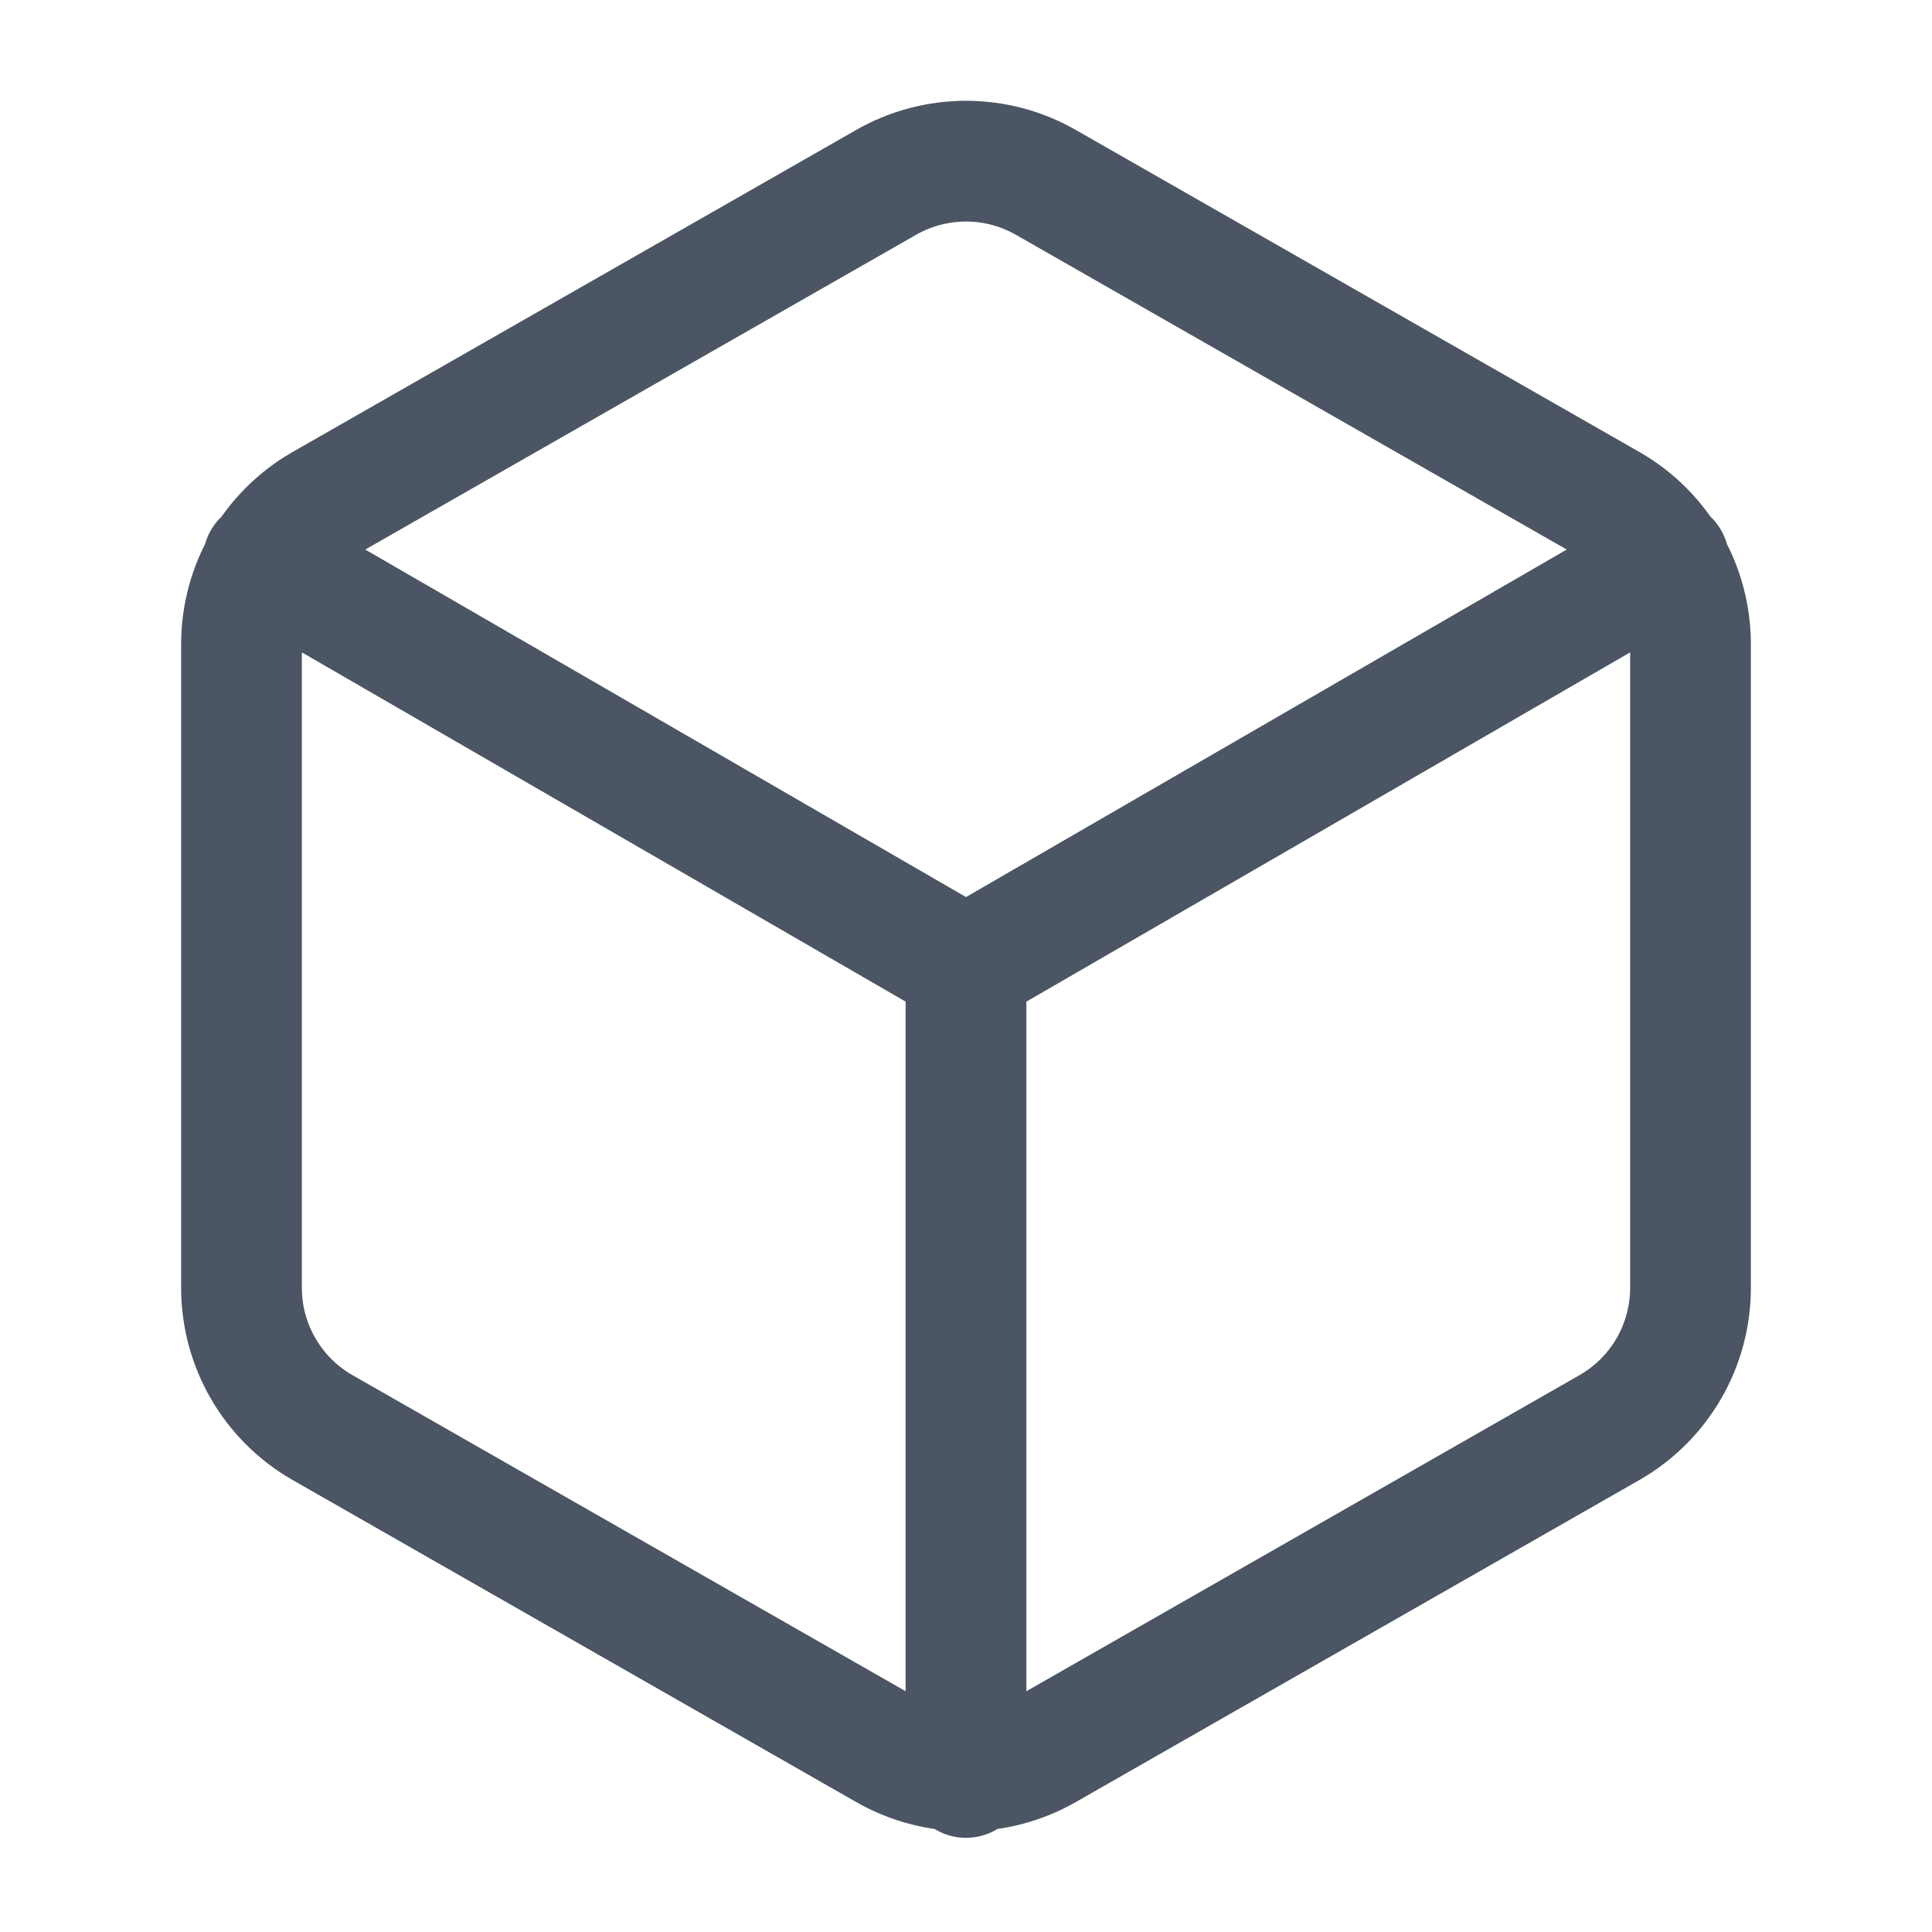
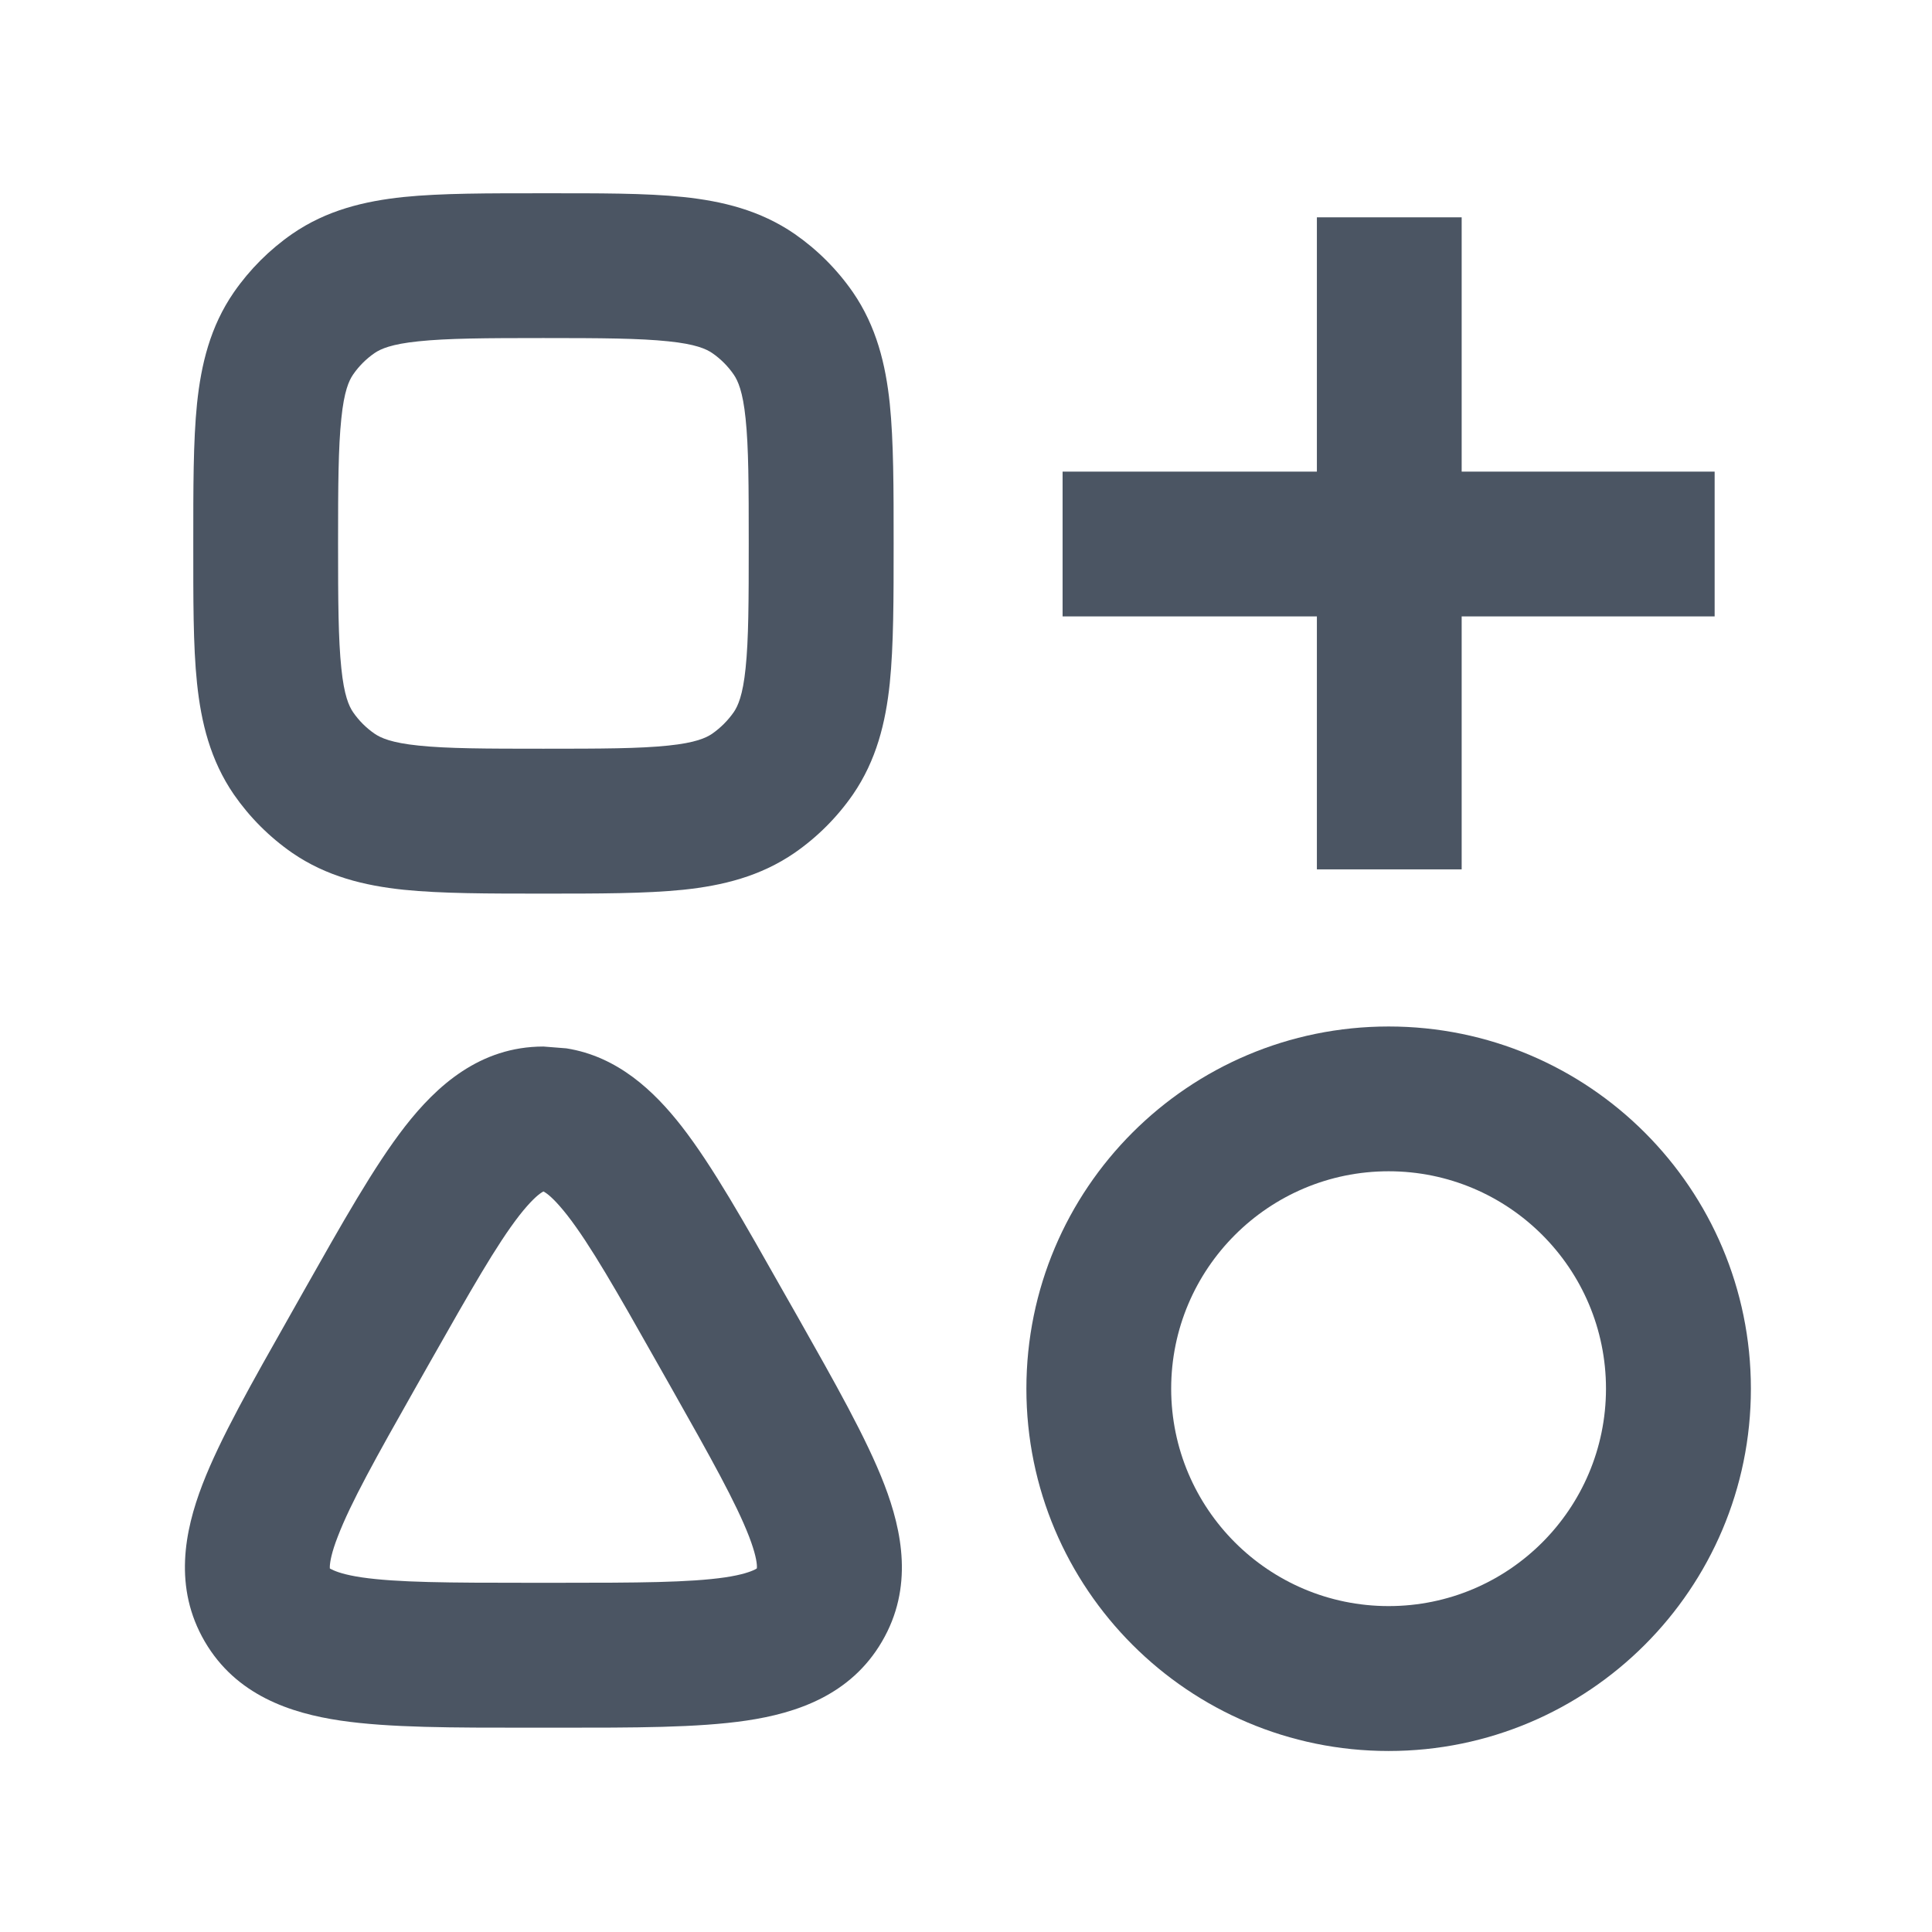
- <svg xmlns="http://www.w3.org/2000/svg" viewBox="0 0 24 24" width="18" height="18" fill="none" stroke="#4b5563" stroke-width="1.5" stroke-linecap="round" stroke-linejoin="round" class="" style="display:block">
-   <path d="M21 16V8a2 2 0 0 0-1-1.73l-7-4a2 2 0 0 0-2 0l-7 4A2 2 0 0 0 3 8v8a2 2 0 0 0 1 1.73l7 4a2 2 0 0 0 2 0l7-4A2 2 0 0 0 21 16z M3.27 6.96L12 12.01l8.73-5.05 M12 22.08V12" />
+ <svg xmlns="http://www.w3.org/2000/svg" viewBox="0 0 16 16" width="18" height="18" fill="#4b5563" style="display:block">
+   <path transform="matrix(1 0 0 1 8.50012 8.50096)" fill-rule="evenodd" d="M3 0C4.657 0 6 1.343 6 3C6 4.656 4.656 6 3 6C1.344 6 0 4.656 0 3C0 1.343 1.343 0 3 0ZM3 1.199C2.006 1.199 1.199 2.006 1.199 3C1.2 3.994 2.006 4.8 3 4.8C3.994 4.8 4.799 3.994 4.8 3C4.8 2.006 3.994 1.199 3 1.199Z" />
+   <path transform="matrix(1 0 0 1 1.53149 8.66698)" fill-rule="evenodd" d="M3.159 0.015C3.584 0.082 3.886 0.369 4.113 0.66C4.37 0.99 4.638 1.468 4.952 2.023L5.076 2.241C5.381 2.781 5.645 3.245 5.792 3.627C5.941 4.015 6.034 4.481 5.773 4.927C5.513 5.373 5.062 5.521 4.651 5.582C4.246 5.642 3.712 5.641 3.093 5.641L2.846 5.641C2.226 5.641 1.692 5.642 1.287 5.582C0.876 5.521 0.424 5.373 0.164 4.927C-0.096 4.481-0.004 4.014 0.145 3.627C0.292 3.245 0.557 2.78 0.862 2.241L0.985 2.023C1.299 1.468 1.567 0.99 1.824 0.66C2.084 0.327 2.442 0 2.969 0L3.159 0.015ZM2.954 1.209C2.921 1.23 2.861 1.282 2.77 1.398C2.581 1.641 2.364 2.024 2.03 2.613L1.906 2.832C1.581 3.406 1.373 3.779 1.266 4.058C1.214 4.191 1.202 4.266 1.2 4.304C1.2 4.313 1.2 4.319 1.2 4.322C1.202 4.324 1.208 4.327 1.217 4.331C1.25 4.348 1.322 4.375 1.463 4.396C1.758 4.439 2.186 4.441 2.846 4.441L3.093 4.441C3.752 4.441 4.179 4.439 4.474 4.396C4.615 4.375 4.687 4.348 4.721 4.331C4.728 4.327 4.734 4.324 4.736 4.322C4.737 4.319 4.737 4.313 4.737 4.304C4.736 4.266 4.723 4.191 4.672 4.058C4.564 3.779 4.356 3.407 4.031 2.832L3.907 2.613C3.574 2.023 3.356 1.641 3.167 1.398C3.076 1.282 3.017 1.23 2.984 1.209C2.977 1.204 2.972 1.202 2.969 1.2C2.966 1.202 2.961 1.205 2.954 1.209Z" />
+   <path transform="matrix(1 0 0 1 1.6007 1.60056)" fill-rule="evenodd" d="M2.899 0C3.355 0 3.744-0.002 4.058 0.031C4.382 0.065 4.695 0.141 4.979 0.336C5.168 0.467 5.332 0.631 5.463 0.82C5.658 1.104 5.734 1.418 5.768 1.742C5.8 2.056 5.8 2.444 5.8 2.899C5.8 3.355 5.8 3.744 5.768 4.058C5.734 4.382 5.658 4.695 5.463 4.979C5.332 5.168 5.168 5.332 4.979 5.463C4.695 5.658 4.382 5.734 4.058 5.768C3.744 5.8 3.355 5.8 2.899 5.8C2.444 5.8 2.056 5.8 1.742 5.768C1.418 5.734 1.104 5.658 0.82 5.463C0.631 5.332 0.467 5.168 0.336 4.979C0.141 4.695 0.065 4.382 0.031 4.058C-0.002 3.744 0 3.355 0 2.899C0 2.444-0.001 2.056 0.031 1.742C0.065 1.417 0.14 1.104 0.336 0.82C0.467 0.631 0.631 0.467 0.82 0.336C1.104 0.14 1.418 0.065 1.742 0.031C2.056-0.001 2.444 0 2.899 0ZM2.899 1.199C2.418 1.199 2.104 1.201 1.866 1.226C1.64 1.249 1.552 1.289 1.502 1.323C1.432 1.371 1.371 1.432 1.323 1.502C1.289 1.552 1.249 1.639 1.226 1.866C1.201 2.104 1.199 2.418 1.199 2.899C1.199 3.38 1.201 3.695 1.226 3.933C1.249 4.159 1.289 4.247 1.323 4.297C1.371 4.367 1.432 4.428 1.502 4.476C1.552 4.51 1.64 4.551 1.866 4.574C2.104 4.599 2.419 4.6 2.899 4.6C3.38 4.6 3.695 4.599 3.933 4.574C4.159 4.551 4.247 4.51 4.297 4.476C4.367 4.427 4.427 4.367 4.476 4.297C4.51 4.247 4.551 4.159 4.574 3.933C4.599 3.695 4.6 3.38 4.6 2.899C4.6 2.418 4.599 2.104 4.574 1.866C4.551 1.64 4.51 1.552 4.476 1.502C4.428 1.432 4.367 1.371 4.297 1.323C4.247 1.289 4.159 1.249 3.933 1.226C3.695 1.201 3.38 1.199 2.899 1.199Z" />
+   <path transform="matrix(1 0 0 1 8.79993 1.79979)" d="M3.305 2.106L5.4 2.106L5.4 3.305L3.305 3.305L3.305 5.4L2.106 5.4L2.106 3.305L0 3.305L0 2.106L2.106 2.106L2.106 0L3.305 0L3.305 2.106Z" />
</svg>
